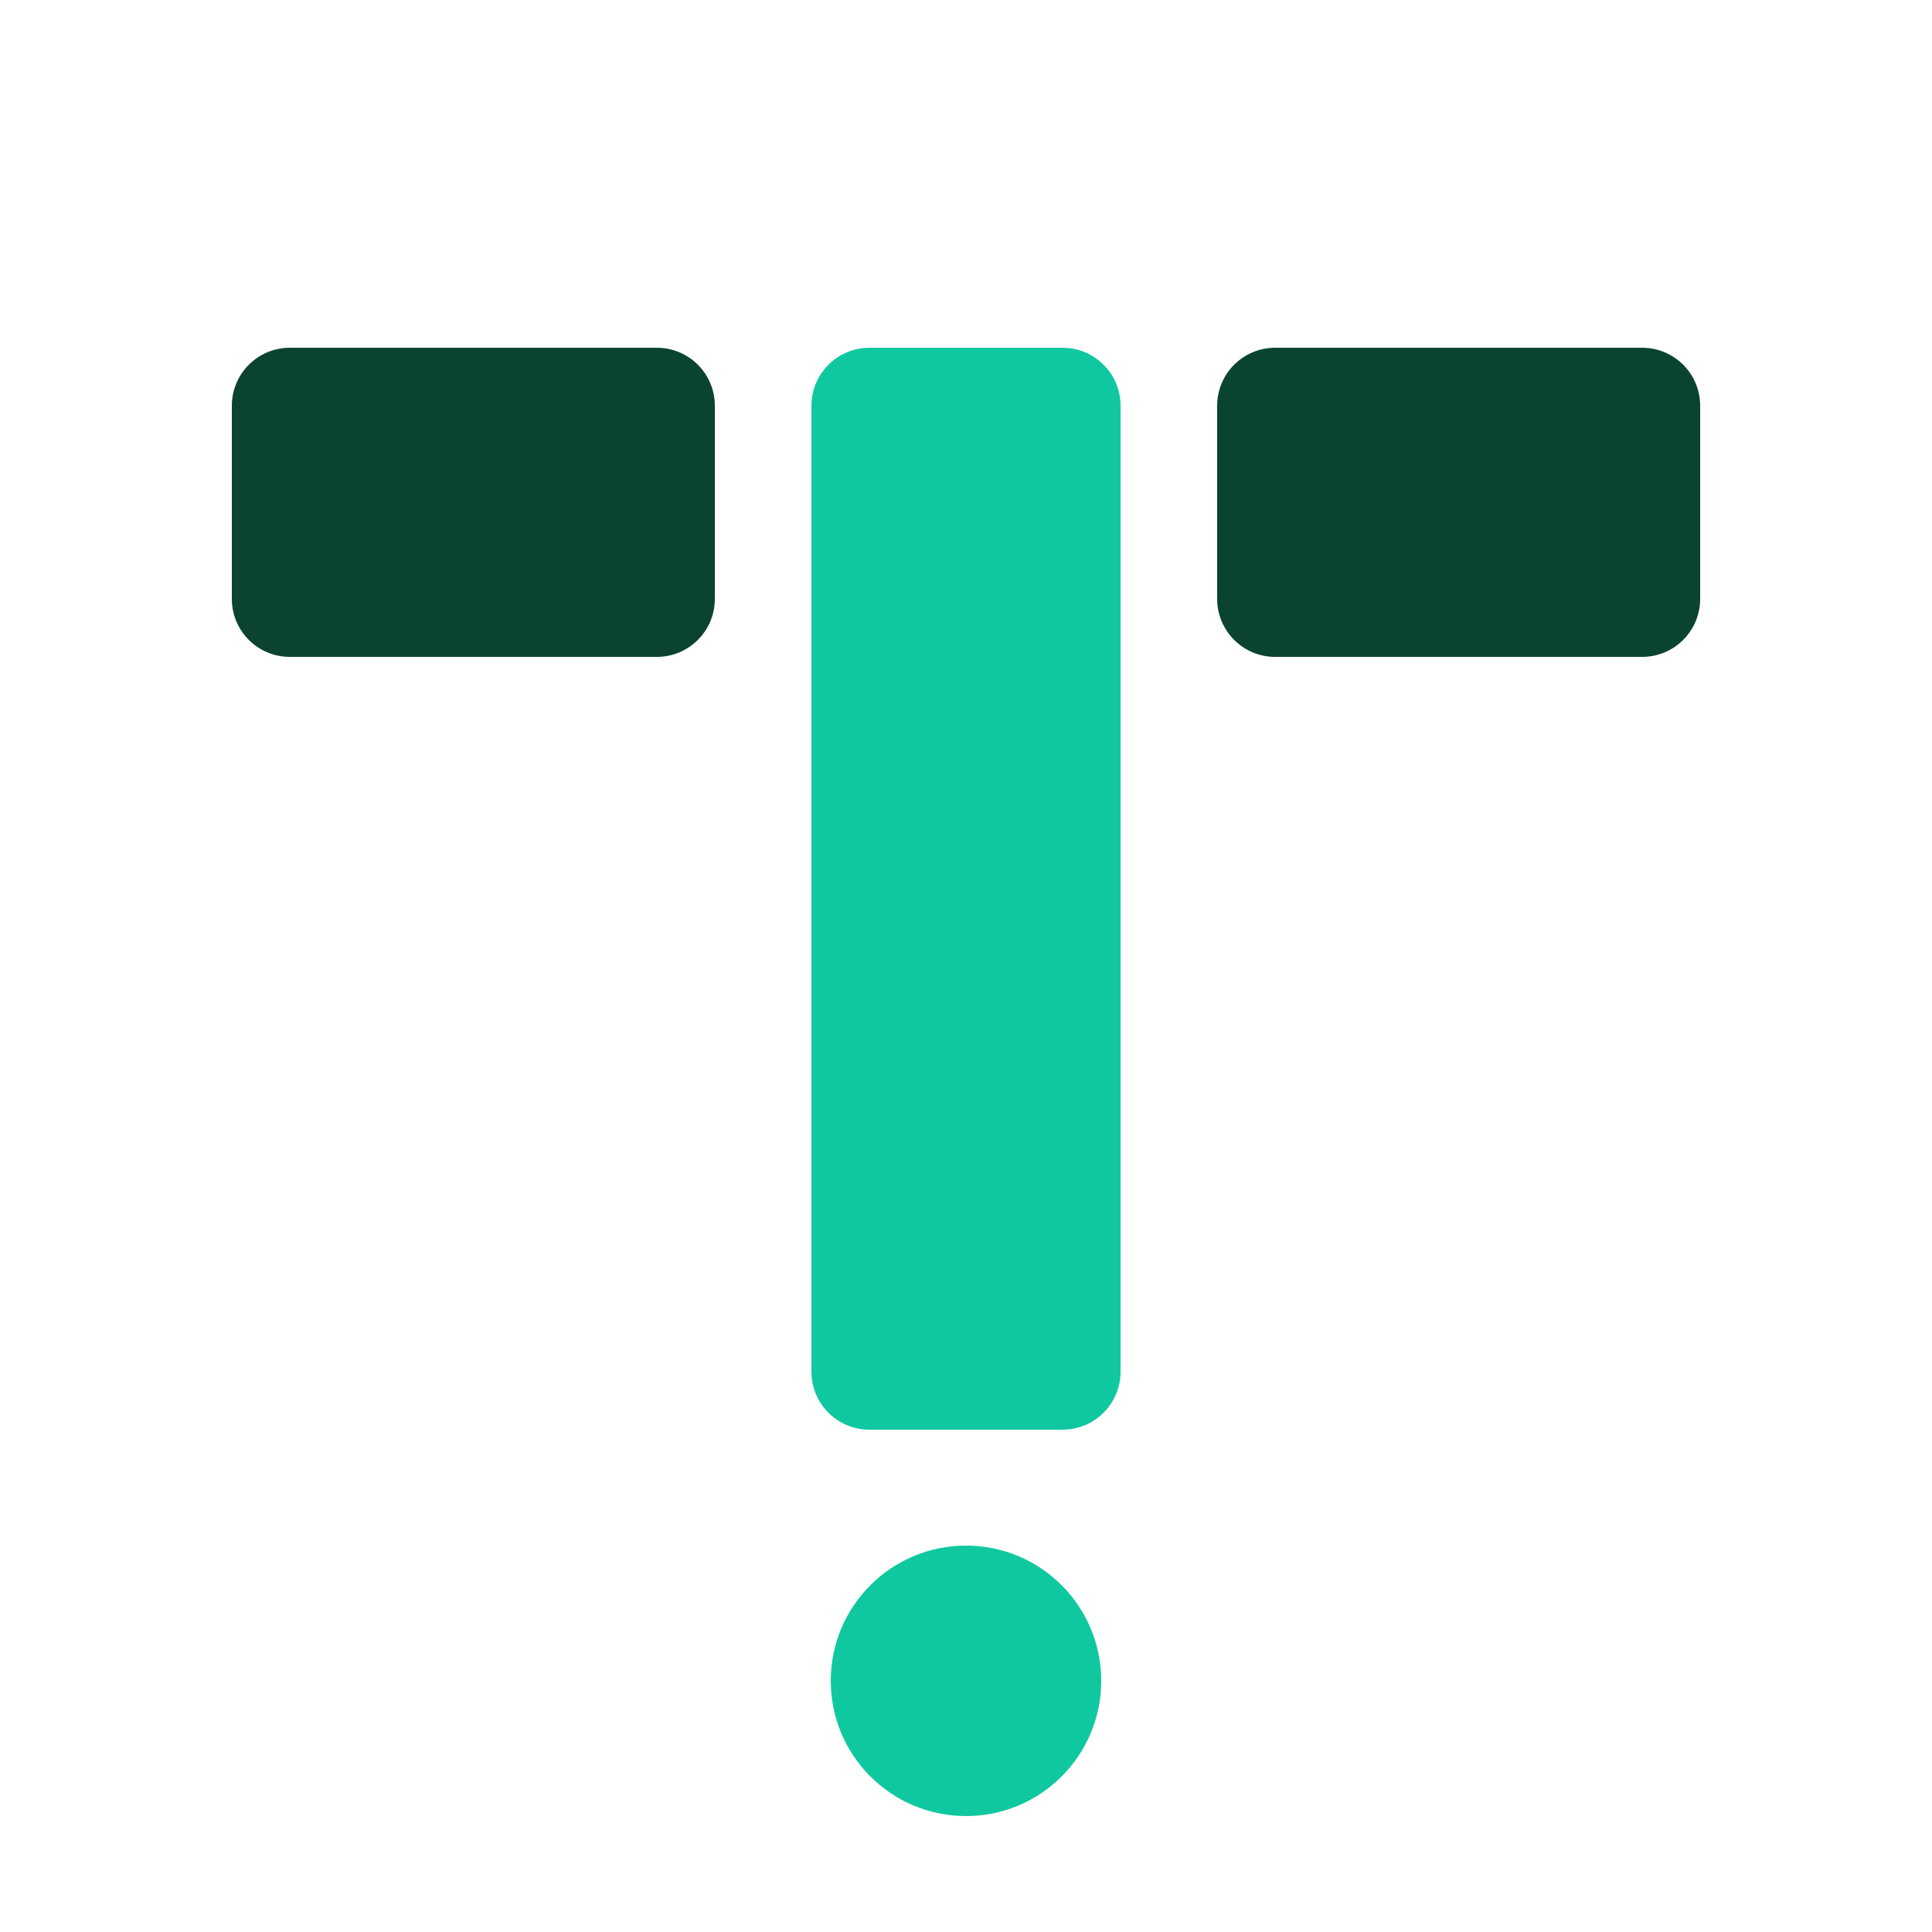
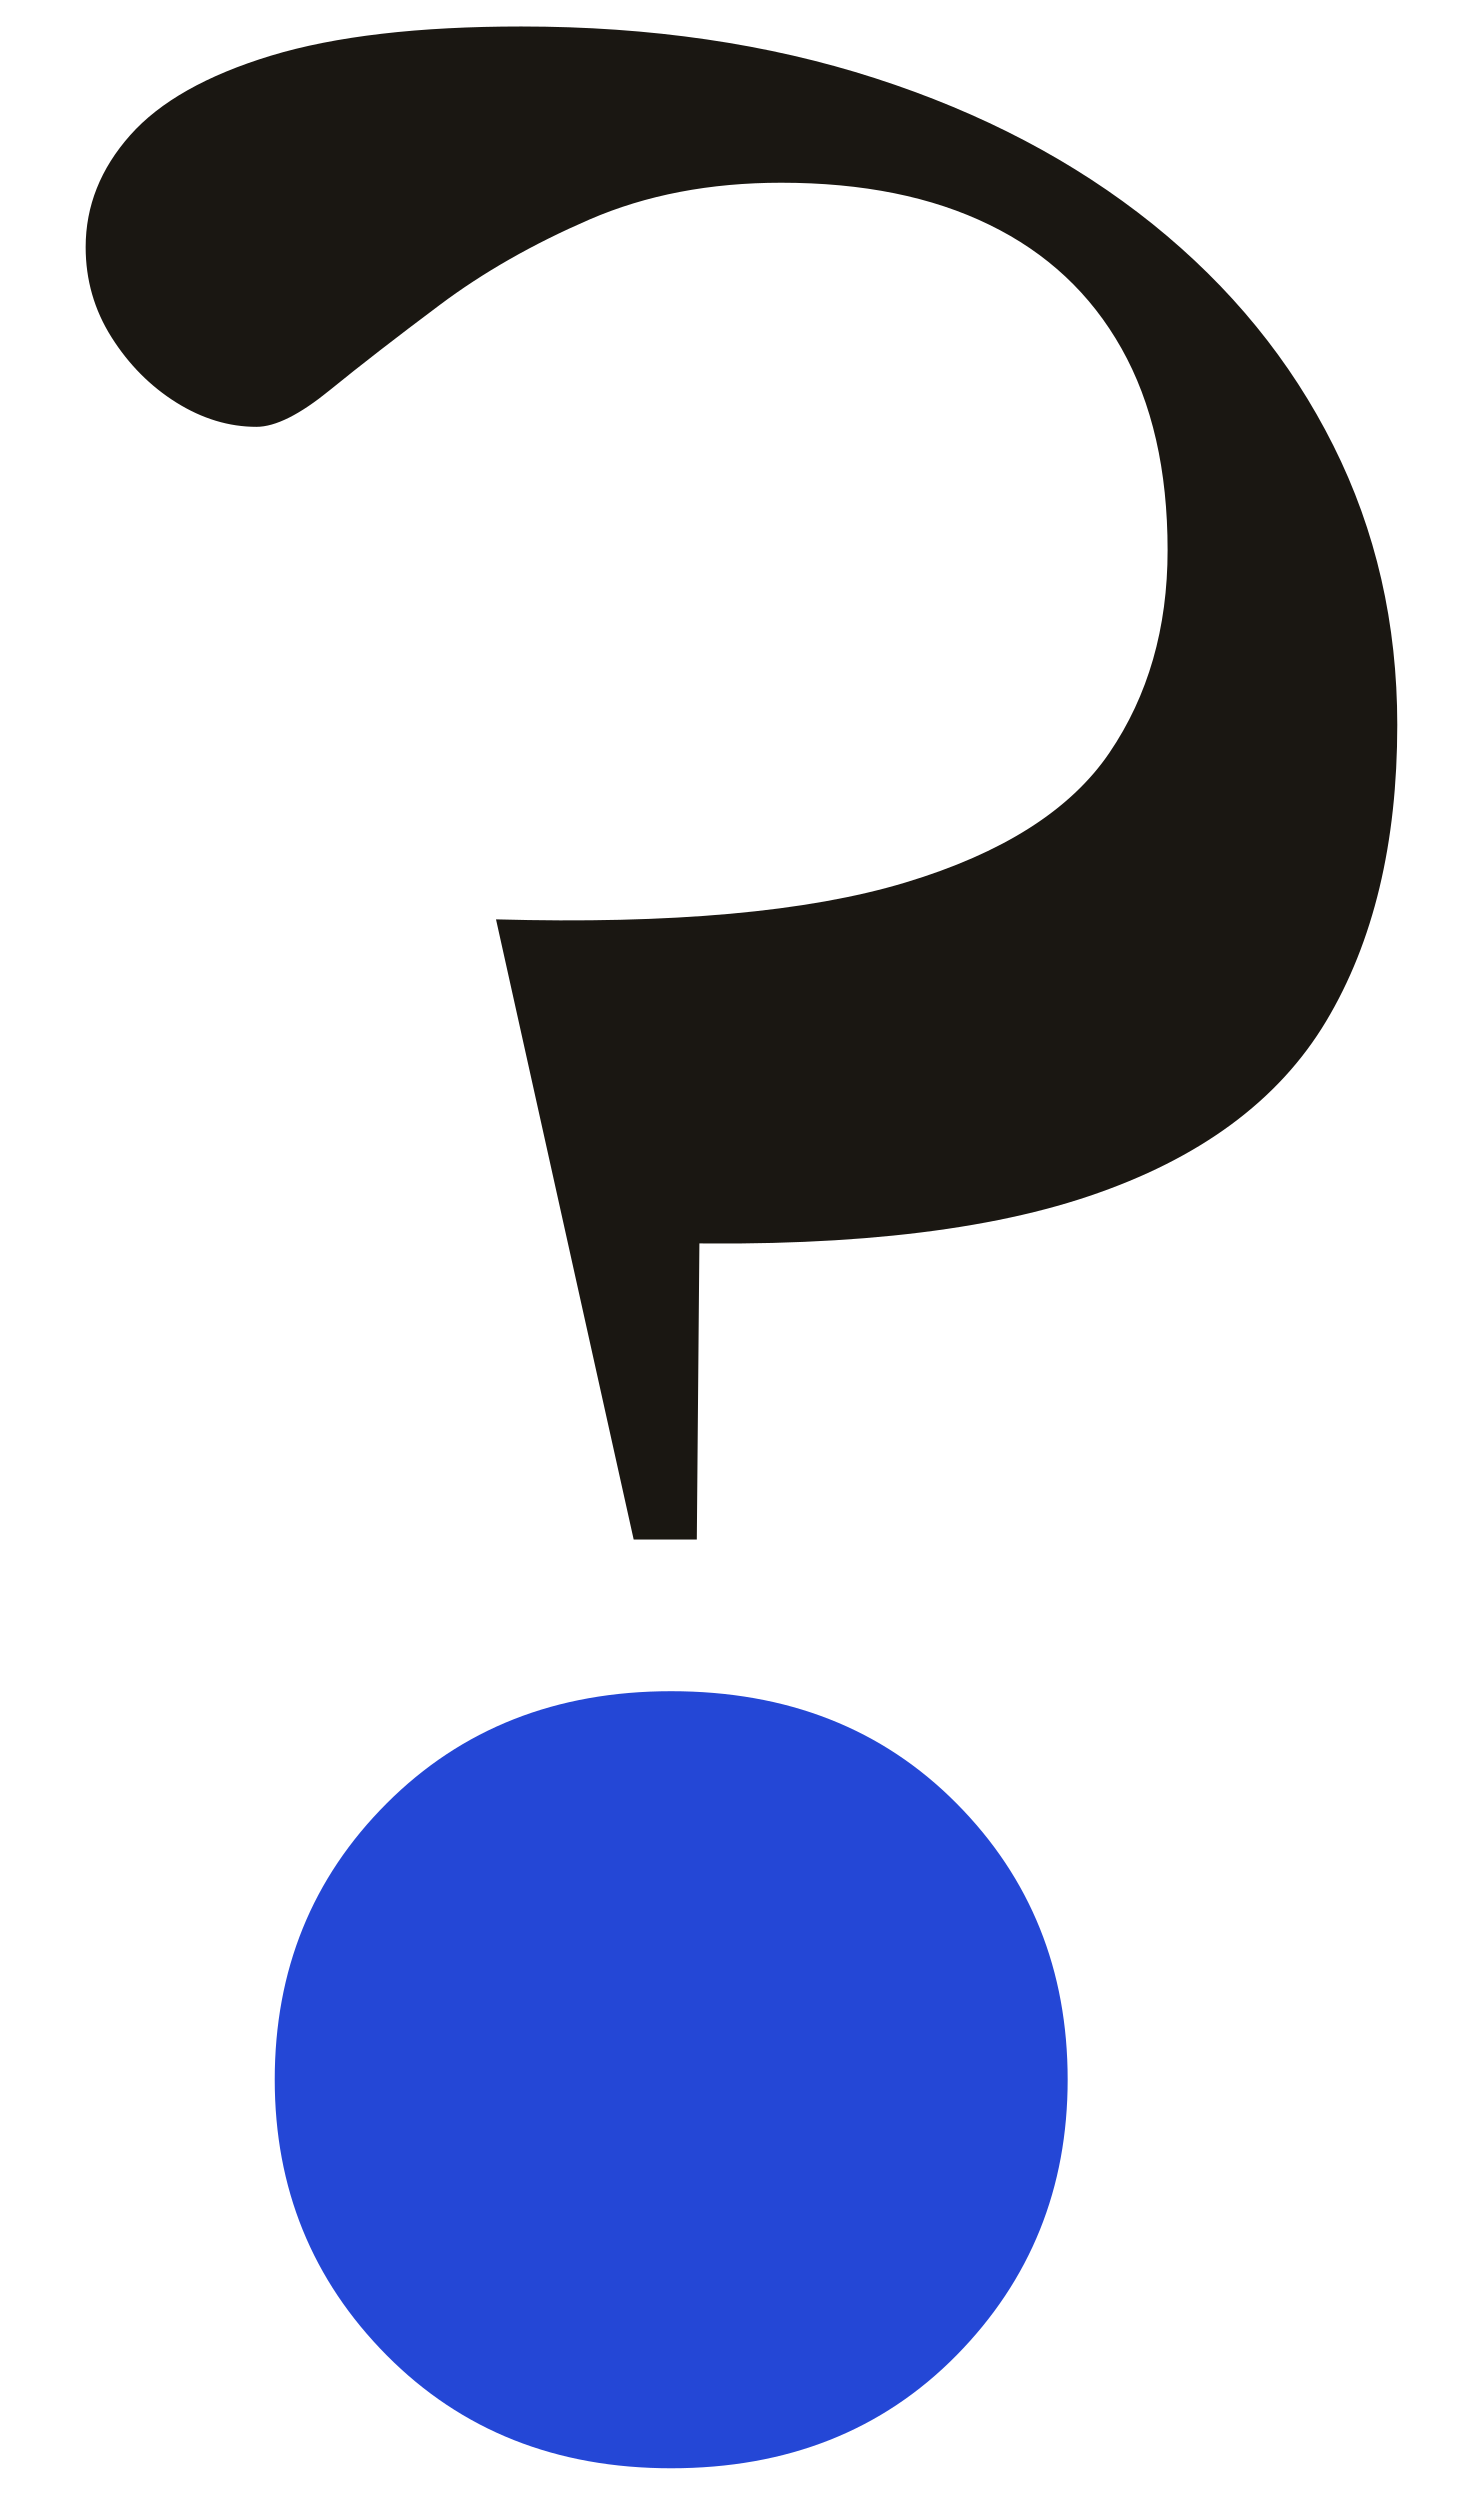
- <svg xmlns="http://www.w3.org/2000/svg" viewBox="0 0 100 100" fill="none">
-   <rect x="12" y="18" width="25" height="16" rx="3" fill="#0b4332" />
-   <rect x="63" y="18" width="25" height="16" rx="3" fill="#0b4332" />
-   <rect x="42" y="18" width="16" height="56" rx="3" fill="#10c8a0" />
-   <circle cx="50" cy="87" r="7" fill="#10c8a0" />
+ <svg xmlns="http://www.w3.org/2000/svg" viewBox="0 0 920.9 1576.1">
+   <path d="M328.6 16.7Q450.7 16.7 551.7 49.3Q652.7 81.9 726.6 141.2Q800.4 200.6 840.6 280.9Q880.9 361.2 880.9 457.0Q880.9 569.0 836.0 643.9Q791.1 718.9 686.5 754.1Q581.9 789.4 401.6 783.0L442.2 637.7L439.3 970.6H399.5L312.7 579.6Q478.7 584.2 570.7 556.4Q662.7 528.7 699.4 474.6Q736.1 420.6 736.1 346.9Q736.1 271.2 707.0 219.6Q678.0 168.1 623.7 141.7Q569.5 115.2 492.5 115.2Q425.1 115.2 371.6 138.4Q318.1 161.6 277.3 192.2Q236.5 222.7 208.0 245.9Q179.6 269.1 161.7 269.1Q135.7 269.1 111.2 253.8Q86.6 238.4 70.3 212.6Q54.0 186.8 54.0 155.8Q54.0 116.9 82.1 85.2Q110.1 53.6 170.8 35.1Q231.4 16.7 328.6 16.7Z" fill="#1a1712" />
+   <path d="M423.1 1066.2Q532.9 1066.2 603.0 1136.9Q673.1 1207.5 673.1 1311.1Q673.1 1413.7 603.0 1484.9Q532.9 1556.1 423.1 1556.1Q314.4 1556.1 243.8 1484.9Q173.2 1413.7 173.2 1311.1Q173.2 1207.5 243.8 1136.9Q314.4 1066.2 423.1 1066.2Z" fill="#2447d6" />
</svg>
